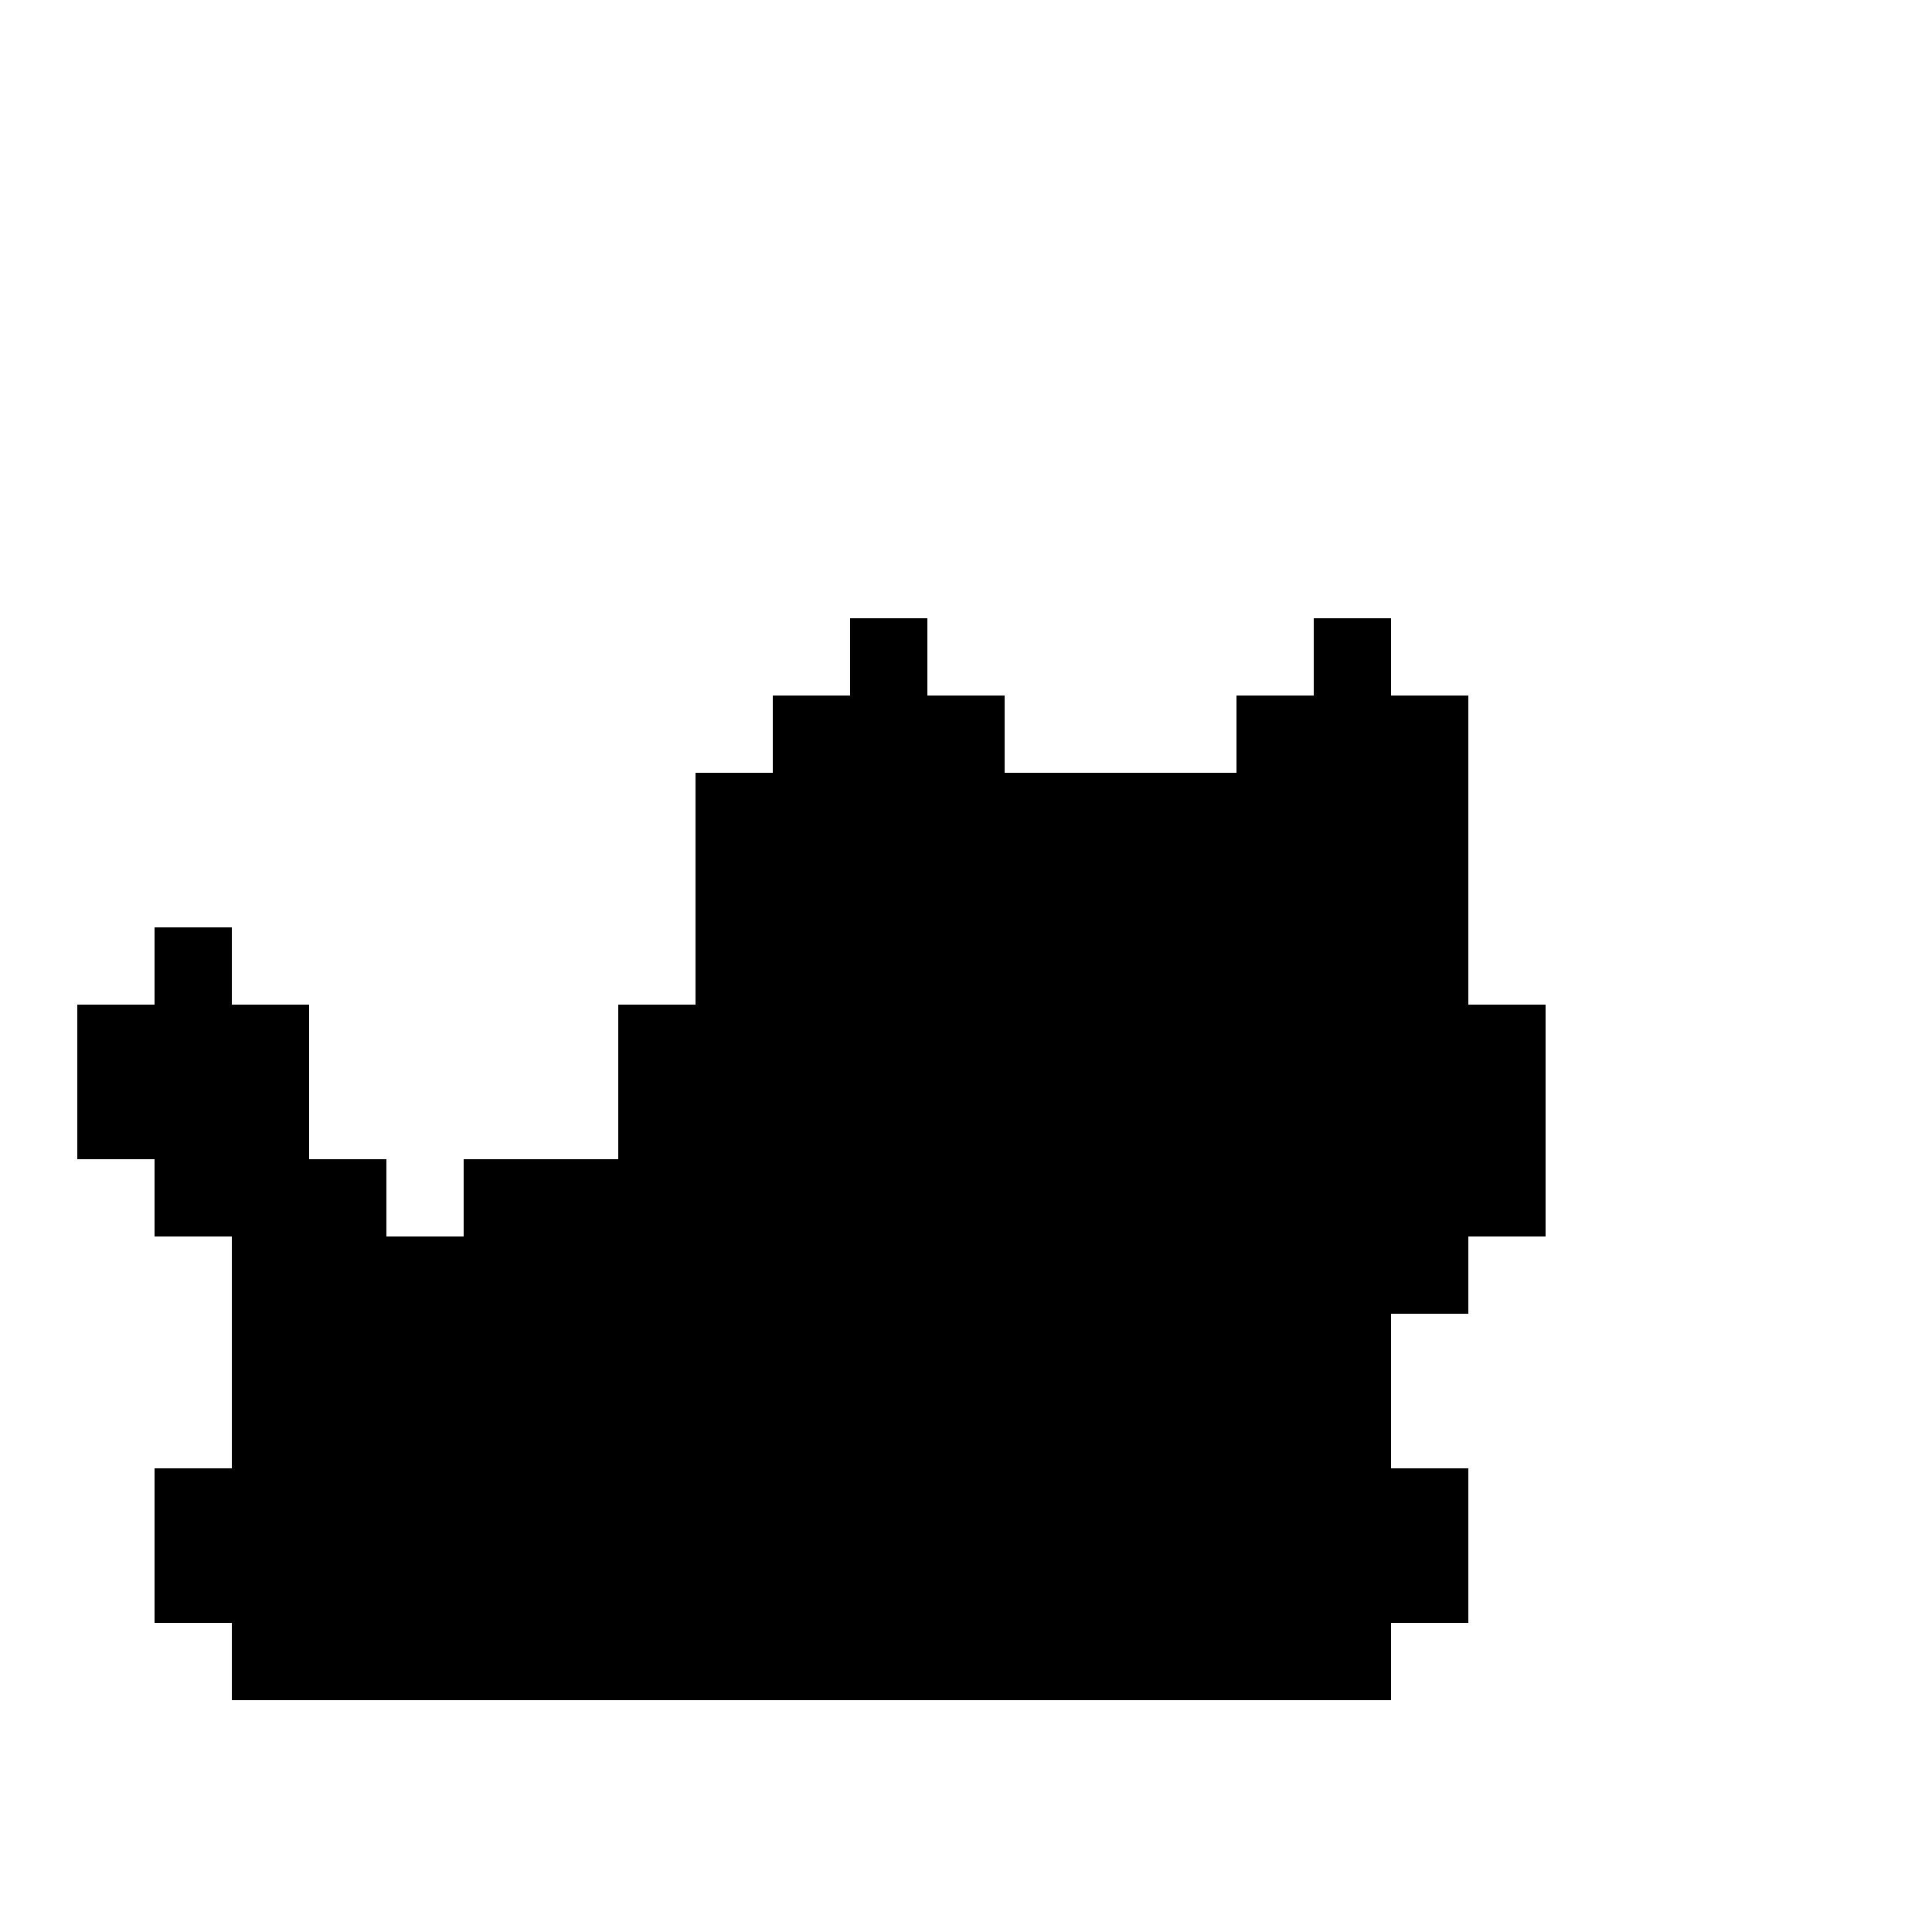
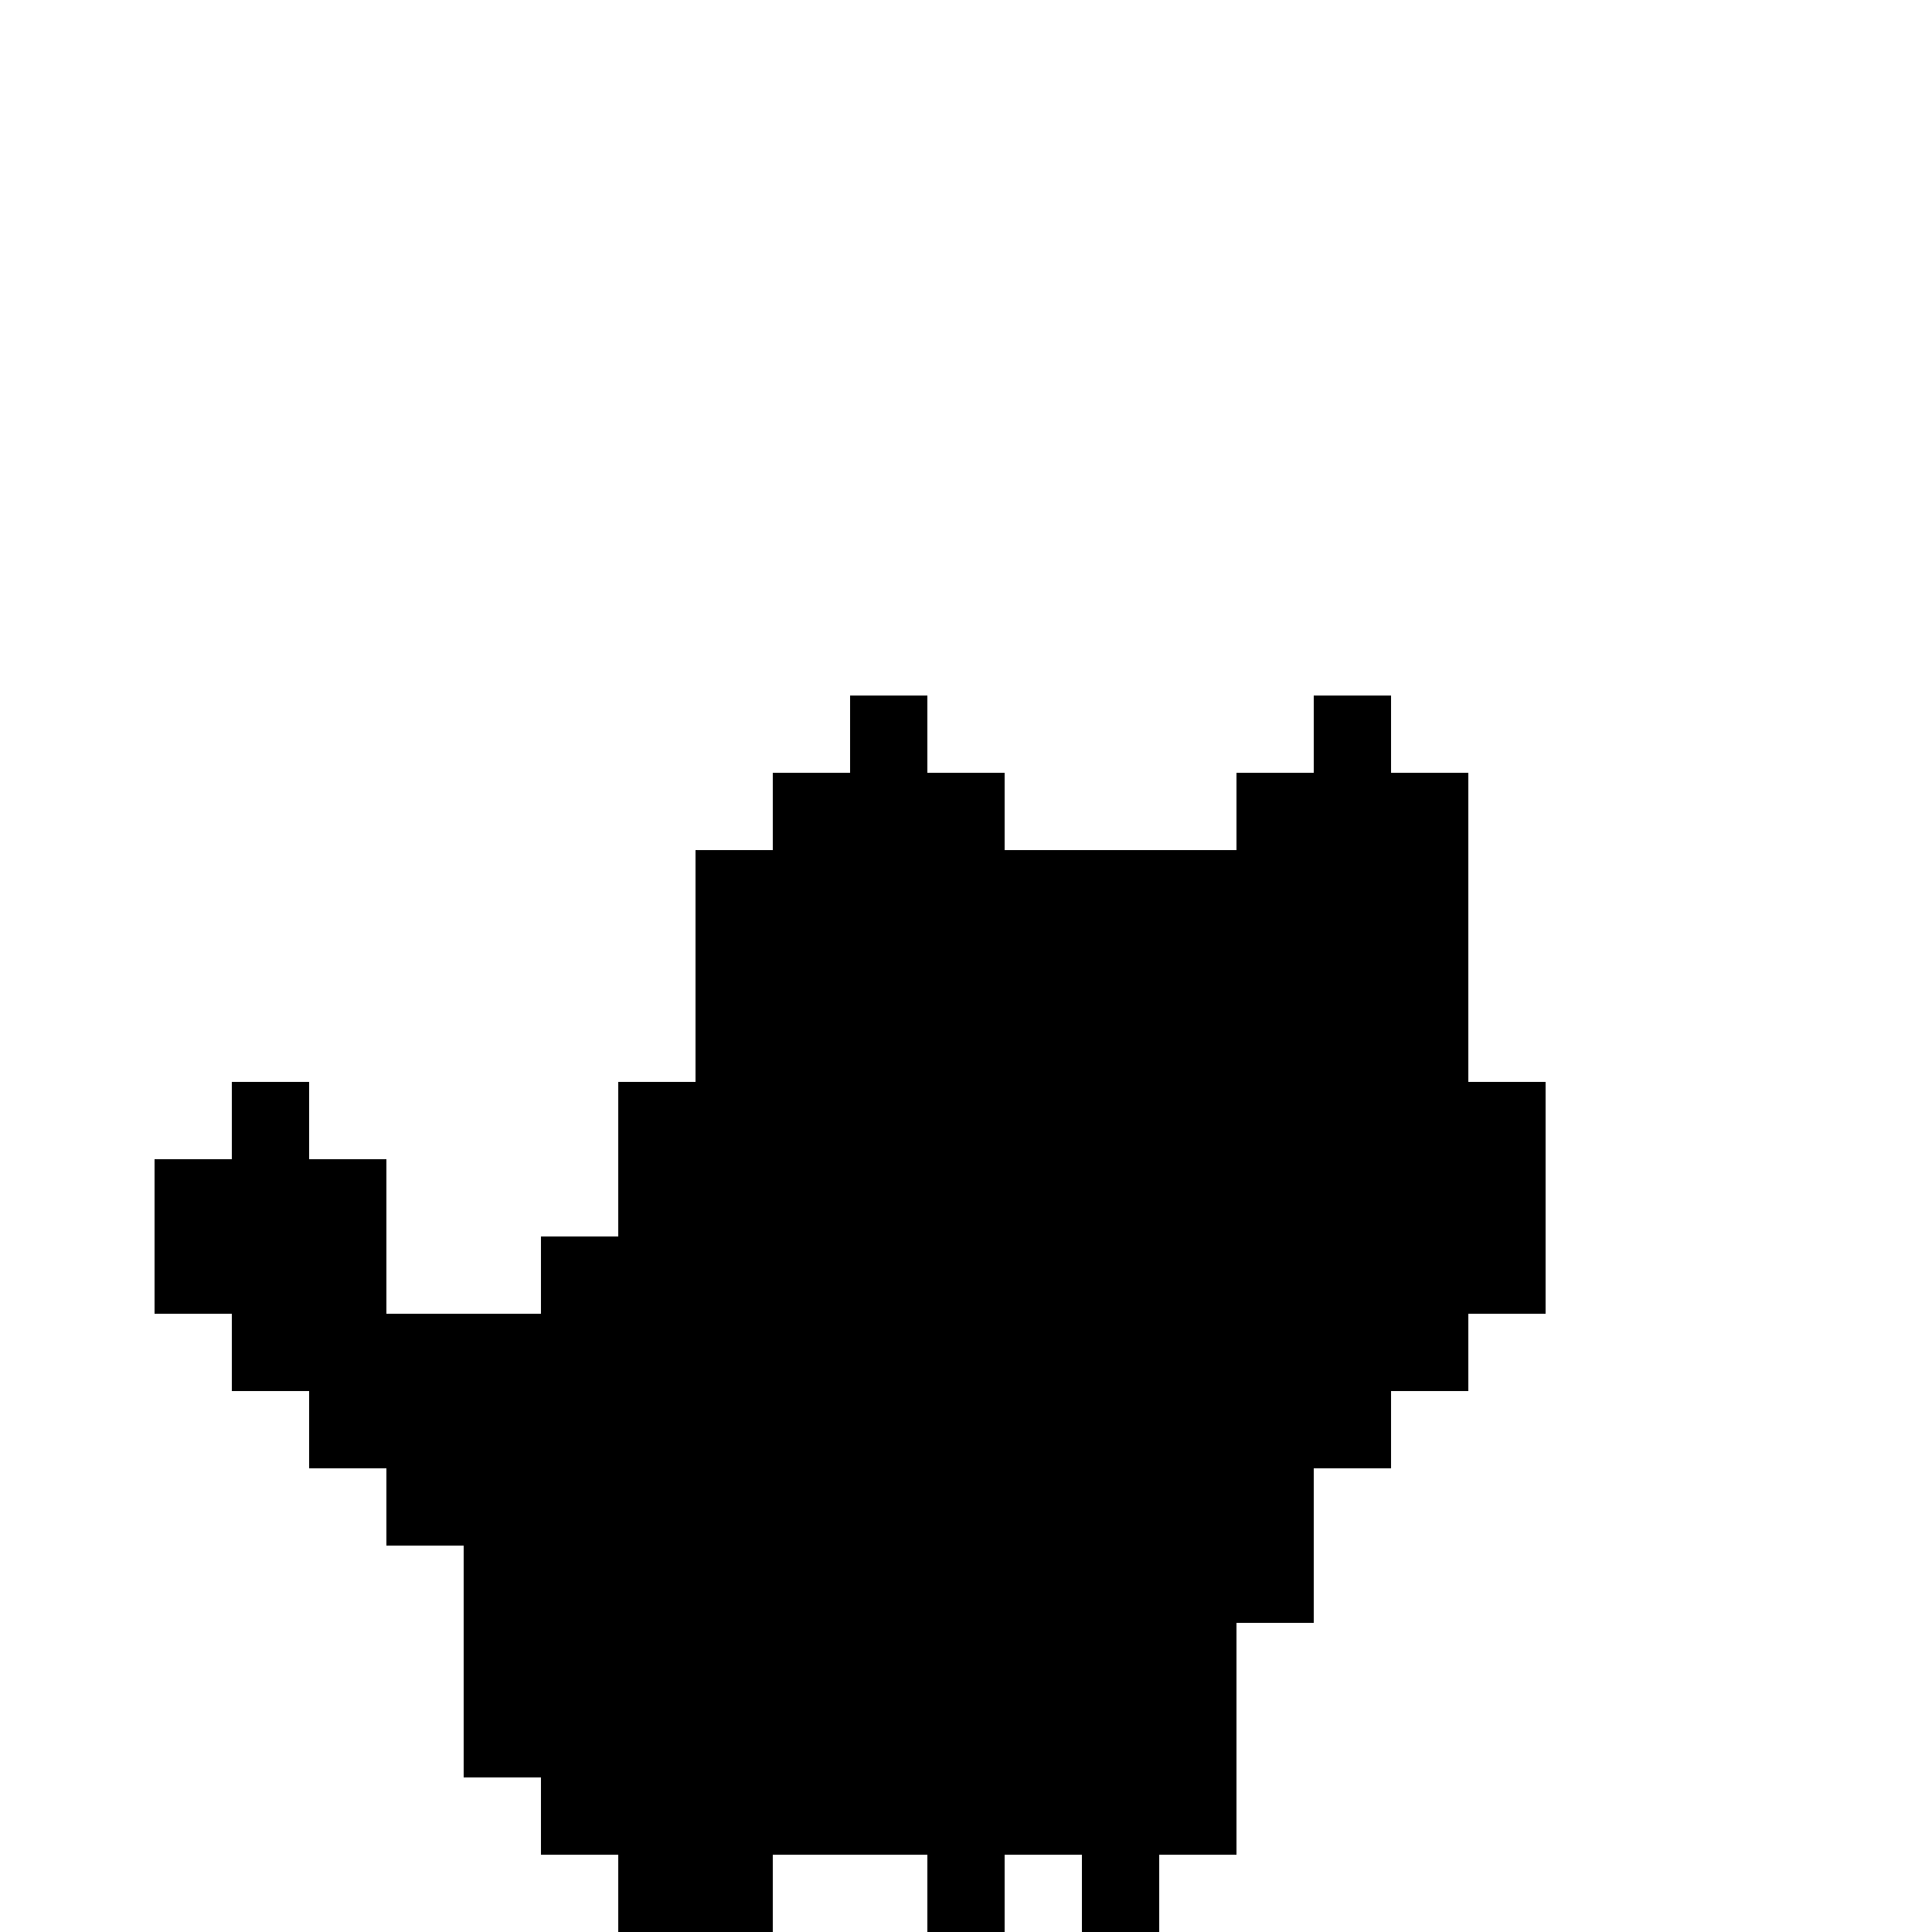
- <svg xmlns="http://www.w3.org/2000/svg" width="25" height="25" fill="#00000000">
-   <path fill="#000" d="M1 13h1v1H1zm0 1h1v1H1zm1-2h1v1H2z M2 15h1v1H2zm0 4h1v1H2zm0 1h1v1H2zm1-7h1v1H3zm0 1h1v1H3z M3 16h1v1H3zm0 1h1v1H3zm0 1h1v1H3z M3 21h1v1H3zm1-6h1v1H4z M4 18h1v1H4z M4 21h1v1H4zm1-5h1v1H5z M5 21h1v1H5zm1-6h1v1H6z M6 21h1v1H6zm1-6h1v1H7z M7 21h1v1H7zm1-8h1v1H8zm0 1h1v1H8zm0 1h1v1H8z M8 21h1v1H8zm1-11h1v1H9zm0 1h1v1H9zm0 1h1v1H9z M9 21h1v1H9zm1-12h1v1h-1z M10 21h1v1h-1zm1-13h1v1h-1z M11 21h1v1h-1zm1-12h1v1h-1z M12 21h1v1h-1zm1-11h1v1h-1z M13 21h1v1h-1zm1-11h1v1h-1z M14 21h1v1h-1zm1-11h1v1h-1z M15 21h1v1h-1zm1-12h1v1h-1z M16 18h1v1h-1z M16 21h1v1h-1zm1-13h1v1h-1z M17 17h1v1h-1zm0 1h1v1h-1z M17 21h1v1h-1zm1-12h1v1h-1zm0 1h1v1h-1zm0 1h1v1h-1zm0 1h1v1h-1z M18 16h1v1h-1zm0 3h1v1h-1zm0 1h1v1h-1zm1-7h1v1h-1zm0 1h1v1h-1zm0 1h1v1h-1z" />
-   <path fill="#000" d="M2 13h1v1H2z M11 10h1v1h-1z M17 10h1v1h-1z" />
-   <path fill="#000" d="M2 14h1v1H2z M3 15h1v1H3z M4 16h1v1H4z M6 16h1v1H6zm0 1h1v1H6z M7 16h1v1H7zm0 1h1v1H7zm0 1h1v1H7z M8 16h1v1H8zm0 1h1v1H8zm0 1h1v1H8z M9 13h1v1H9zm0 1h1v1H9zm0 1h1v1H9z M9 18h1v1H9z M10 10h1v1h-1zm0 1h1v1h-1zm0 1h1v1h-1zm0 1h1v1h-1zm0 1h1v1h-1zm0 1h1v1h-1zm0 1h1v1h-1z M11 9h1v1h-1z M11 11h1v1h-1zm0 1h1v1h-1zm0 1h1v1h-1zm0 1h1v1h-1zm0 1h1v1h-1zm0 1h1v1h-1zm0 1h1v1h-1z M12 10h1v1h-1zm0 1h1v1h-1zm0 1h1v1h-1zm0 1h1v1h-1zm0 1h1v1h-1zm0 1h1v1h-1zm0 1h1v1h-1zm0 1h1v1h-1z M13 11h1v1h-1zm0 1h1v1h-1zm0 1h1v1h-1z M13 16h1v1h-1zm0 1h1v1h-1z M14 11h1v1h-1zm0 1h1v1h-1zm0 1h1v1h-1zm0 1h1v1h-1zm0 1h1v1h-1zm0 1h1v1h-1zm0 1h1v1h-1z M15 11h1v1h-1zm0 1h1v1h-1zm0 1h1v1h-1zm0 1h1v1h-1zm0 1h1v1h-1z M15 17h1v1h-1z M16 10h1v1h-1zm0 1h1v1h-1zm0 1h1v1h-1zm0 1h1v1h-1zm0 1h1v1h-1zm0 1h1v1h-1zm0 1h1v1h-1zm0 1h1v1h-1z M17 9h1v1h-1z M17 11h1v1h-1zm0 1h1v1h-1zm0 1h1v1h-1z M17 16h1v1h-1z M18 13h1v1h-1zm0 1h1v1h-1zm0 1h1v1h-1z" />
-   <path fill="#000" d="M3 19h1v1H3z M4 19h1v1H4z M5 19h1v1H5z M13 14h1v1h-1zm0 1h1v1h-1z M15 16h1v1h-1z M15 19h1v1h-1z M16 19h1v1h-1z M17 14h1v1h-1zm0 1h1v1h-1z M17 19h1v1h-1z" />
-   <path fill="#000" d="M3 20h1v1H3z M4 17h1v1H4z M4 20h1v1H4z M5 17h1v1H5zm0 1h1v1H5z M5 20h1v1H5z M6 18h1v1H6zm0 1h1v1H6zm0 1h1v1H6z M7 19h1v1H7zm0 1h1v1H7z M8 19h1v1H8zm0 1h1v1H8z M9 16h1v1H9zm0 1h1v1H9z M9 19h1v1H9zm0 1h1v1H9z M10 17h1v1h-1zm0 1h1v1h-1zm0 1h1v1h-1zm0 1h1v1h-1z M11 18h1v1h-1zm0 1h1v1h-1zm0 1h1v1h-1z  M12 18h1v1h-1zm0 1h1v1h-1zm0 1h1v1h-1z  M13 18h1v1h-1zm0 1h1v1h-1zm0 1h1v1h-1z  M14 18h1v1h-1zm0 1h1v1h-1zm0 1h1v1h-1z M15 18h1v1h-1z  M15 20h1v1h-1z  M16 20h1v1h-1z  M17 20h1v1h-1z" />
+ <svg xmlns="http://www.w3.org/2000/svg" width="25" height="25" fill="none">
+   <path fill="#000" d="M2 15h1v1H2zm0 1h1v1H2zm1-2h1v1H3z M3 17h1v1H3zm1-2h1v1H4zm0 1h1v1H4z M4 18h1v1H4zm1-1h1v1H5z M5 19h1v1H5zm1-2h1v1H6z M6 20h1v1H6zm0 1h1v1H6zm0 1h1v1H6zm1-6h1v1H7z M7 23h1v1H7zm1-9h1v1H8zm0 1h1v1H8zm0 1h1v1H8z M8 24h1v1H8zm1-13h1v1H9zm0 1h1v1H9zm0 1h1v1H9z M9 22h1v1H9z M9 24h1v1H9zm1-14h1v1h-1z M10 22h1v1h-1zm0 1h1v1h-1zm1-14h1v1h-1z M11 22h1v1h-1zm0 1h1v1h-1zm1-13h1v1h-1z M12 22h1v1h-1z M12 24h1v1h-1zm1-13h1v1h-1z M13 23h1v1h-1zm1-12h1v1h-1z M14 24h1v1h-1zm1-13h1v1h-1z M15 21h1v1h-1zm0 1h1v1h-1zm0 1h1v1h-1zm1-13h1v1h-1z M16 19h1v1h-1zm0 1h1v1h-1zm1-11h1v1h-1z M17 18h1v1h-1zm1-8h1v1h-1zm0 1h1v1h-1zm0 1h1v1h-1zm0 1h1v1h-1z M18 17h1v1h-1zm1-3h1v1h-1zm0 1h1v1h-1zm0 1h1v1h-1z" />
+   <path fill="#000" d="M3 15h1v1H3z M11 11h1v1h-1z M17 11h1v1h-1z" />
+   <path fill="#000" d="M3 16h1v1H3z M4 17h1v1H4z M7 17h1v1H7zm0 1h1v1H7z M8 17h1v1H8zm0 1h1v1H8zm0 1h1v1H8z M9 14h1v1H9zm0 1h1v1H9zm0 1h1v1H9z M9 19h1v1H9z M10 11h1v1h-1zm0 1h1v1h-1zm0 1h1v1h-1zm0 1h1v1h-1zm0 1h1v1h-1zm0 1h1v1h-1zm0 1h1v1h-1z M11 10h1v1h-1z M11 12h1v1h-1zm0 1h1v1h-1zm0 1h1v1h-1zm0 1h1v1h-1zm0 1h1v1h-1zm0 1h1v1h-1zm0 1h1v1h-1z M12 11h1v1h-1zm0 1h1v1h-1zm0 1h1v1h-1zm0 1h1v1h-1zm0 1h1v1h-1zm0 1h1v1h-1zm0 1h1v1h-1zm0 1h1v1h-1z M13 12h1v1h-1zm0 1h1v1h-1zm0 1h1v1h-1z M13 17h1v1h-1zm0 1h1v1h-1z M14 12h1v1h-1zm0 1h1v1h-1zm0 1h1v1h-1zm0 1h1v1h-1zm0 1h1v1h-1zm0 1h1v1h-1zm0 1h1v1h-1z M15 12h1v1h-1zm0 1h1v1h-1zm0 1h1v1h-1zm0 1h1v1h-1zm0 1h1v1h-1z M15 18h1v1h-1z M16 11h1v1h-1zm0 1h1v1h-1zm0 1h1v1h-1zm0 1h1v1h-1zm0 1h1v1h-1zm0 1h1v1h-1zm0 1h1v1h-1zm0 1h1v1h-1z M17 10h1v1h-1z M17 12h1v1h-1zm0 1h1v1h-1zm0 1h1v1h-1z M17 17h1v1h-1z M18 14h1v1h-1zm0 1h1v1h-1zm0 1h1v1h-1z" />
+   <path fill="#000" d="M5 18h1v1H5z M6 18h1v1H6zm0 1h1v1H6z M7 19h1v1H7zm0 1h1v1H7zm0 1h1v1H7z M8 20h1v1H8zm0 1h1v1H8zm0 1h1v1H8z M9 17h1v1H9zm0 1h1v1H9z M9 20h1v1H9zm0 1h1v1H9z M9 23h1v1H9z M10 18h1v1h-1zm0 1h1v1h-1zm0 1h1v1h-1zm0 1h1v1h-1z M11 19h1v1h-1zm0 1h1v1h-1zm0 1h1v1h-1z M12 19h1v1h-1zm0 1h1v1h-1zm0 1h1v1h-1z M12 23h1v1h-1z M13 19h1v1h-1zm0 1h1v1h-1zm0 1h1v1h-1zm0 1h1v1h-1z M14 19h1v1h-1zm0 1h1v1h-1zm0 1h1v1h-1z M15 19h1v1h-1zm0 1h1v1h-1z" />
+   <path fill="#000" d="M7 22h1v1H7z M8 23h1v1H8z M13 15h1v1h-1zm0 1h1v1h-1z M14 22h1v1h-1zm0 1h1v1h-1z M15 17h1v1h-1z M17 15h1v1h-1zm0 1h1v1h-1z" />
</svg>
